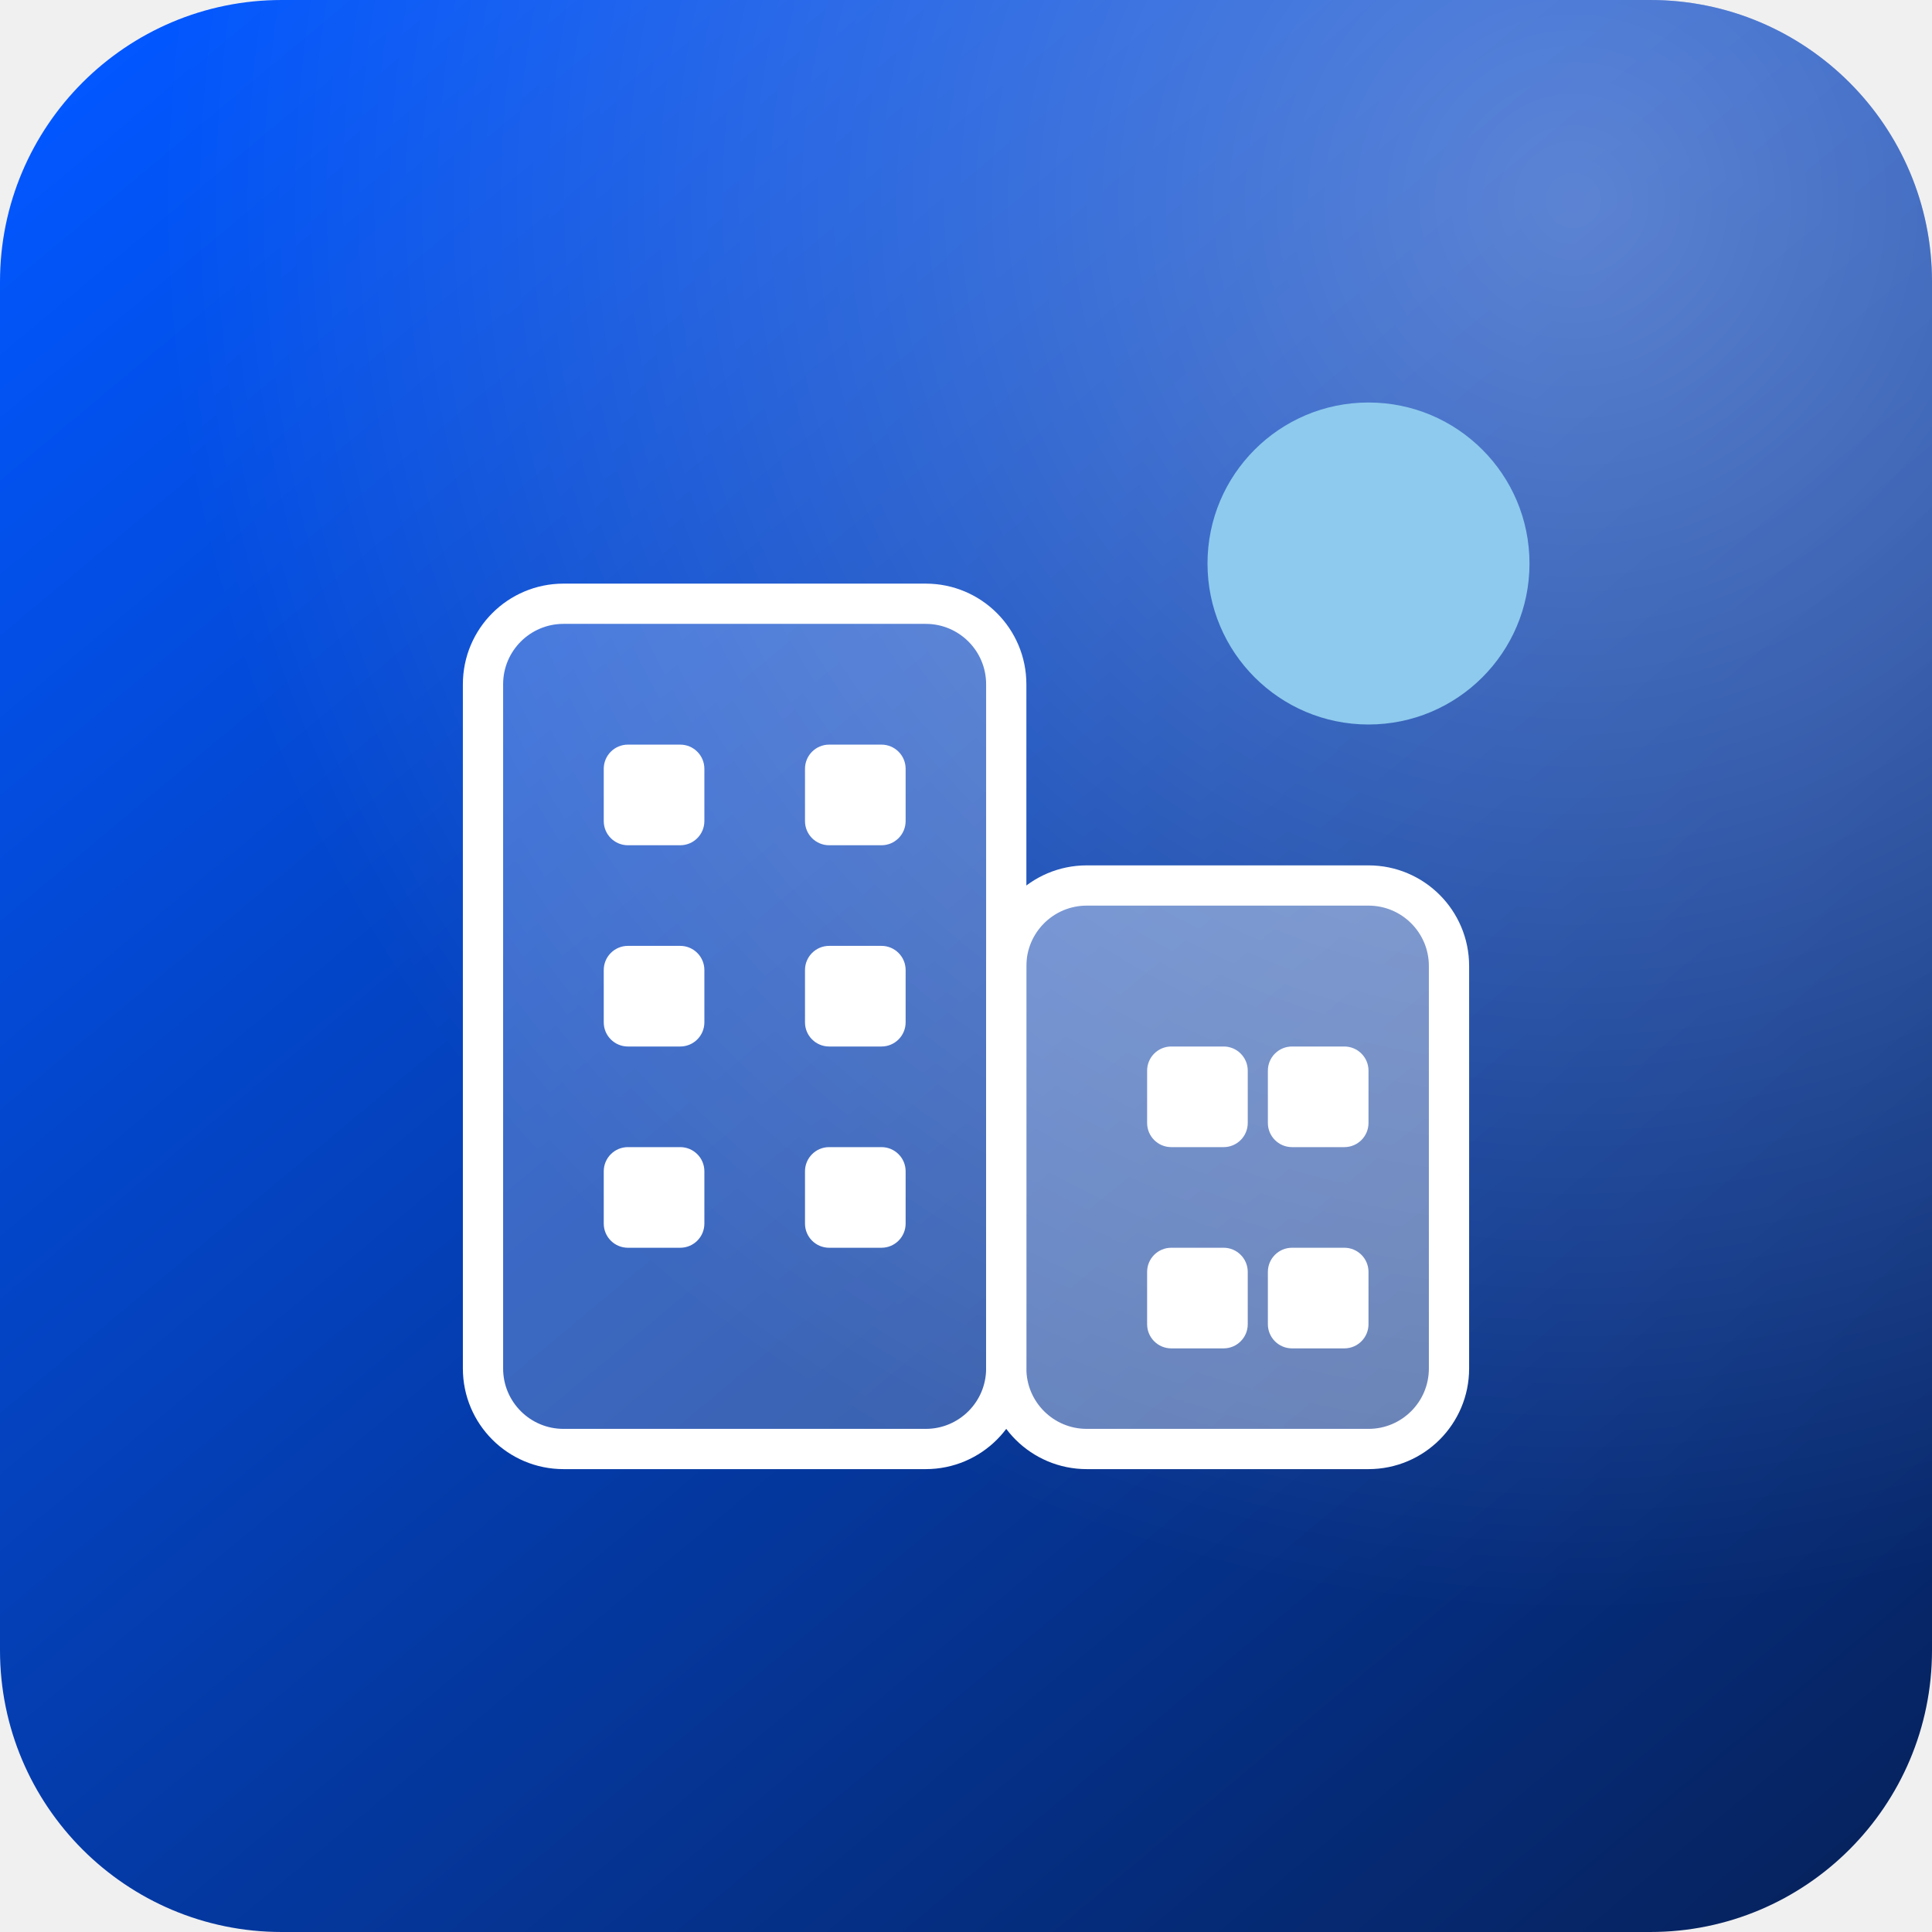
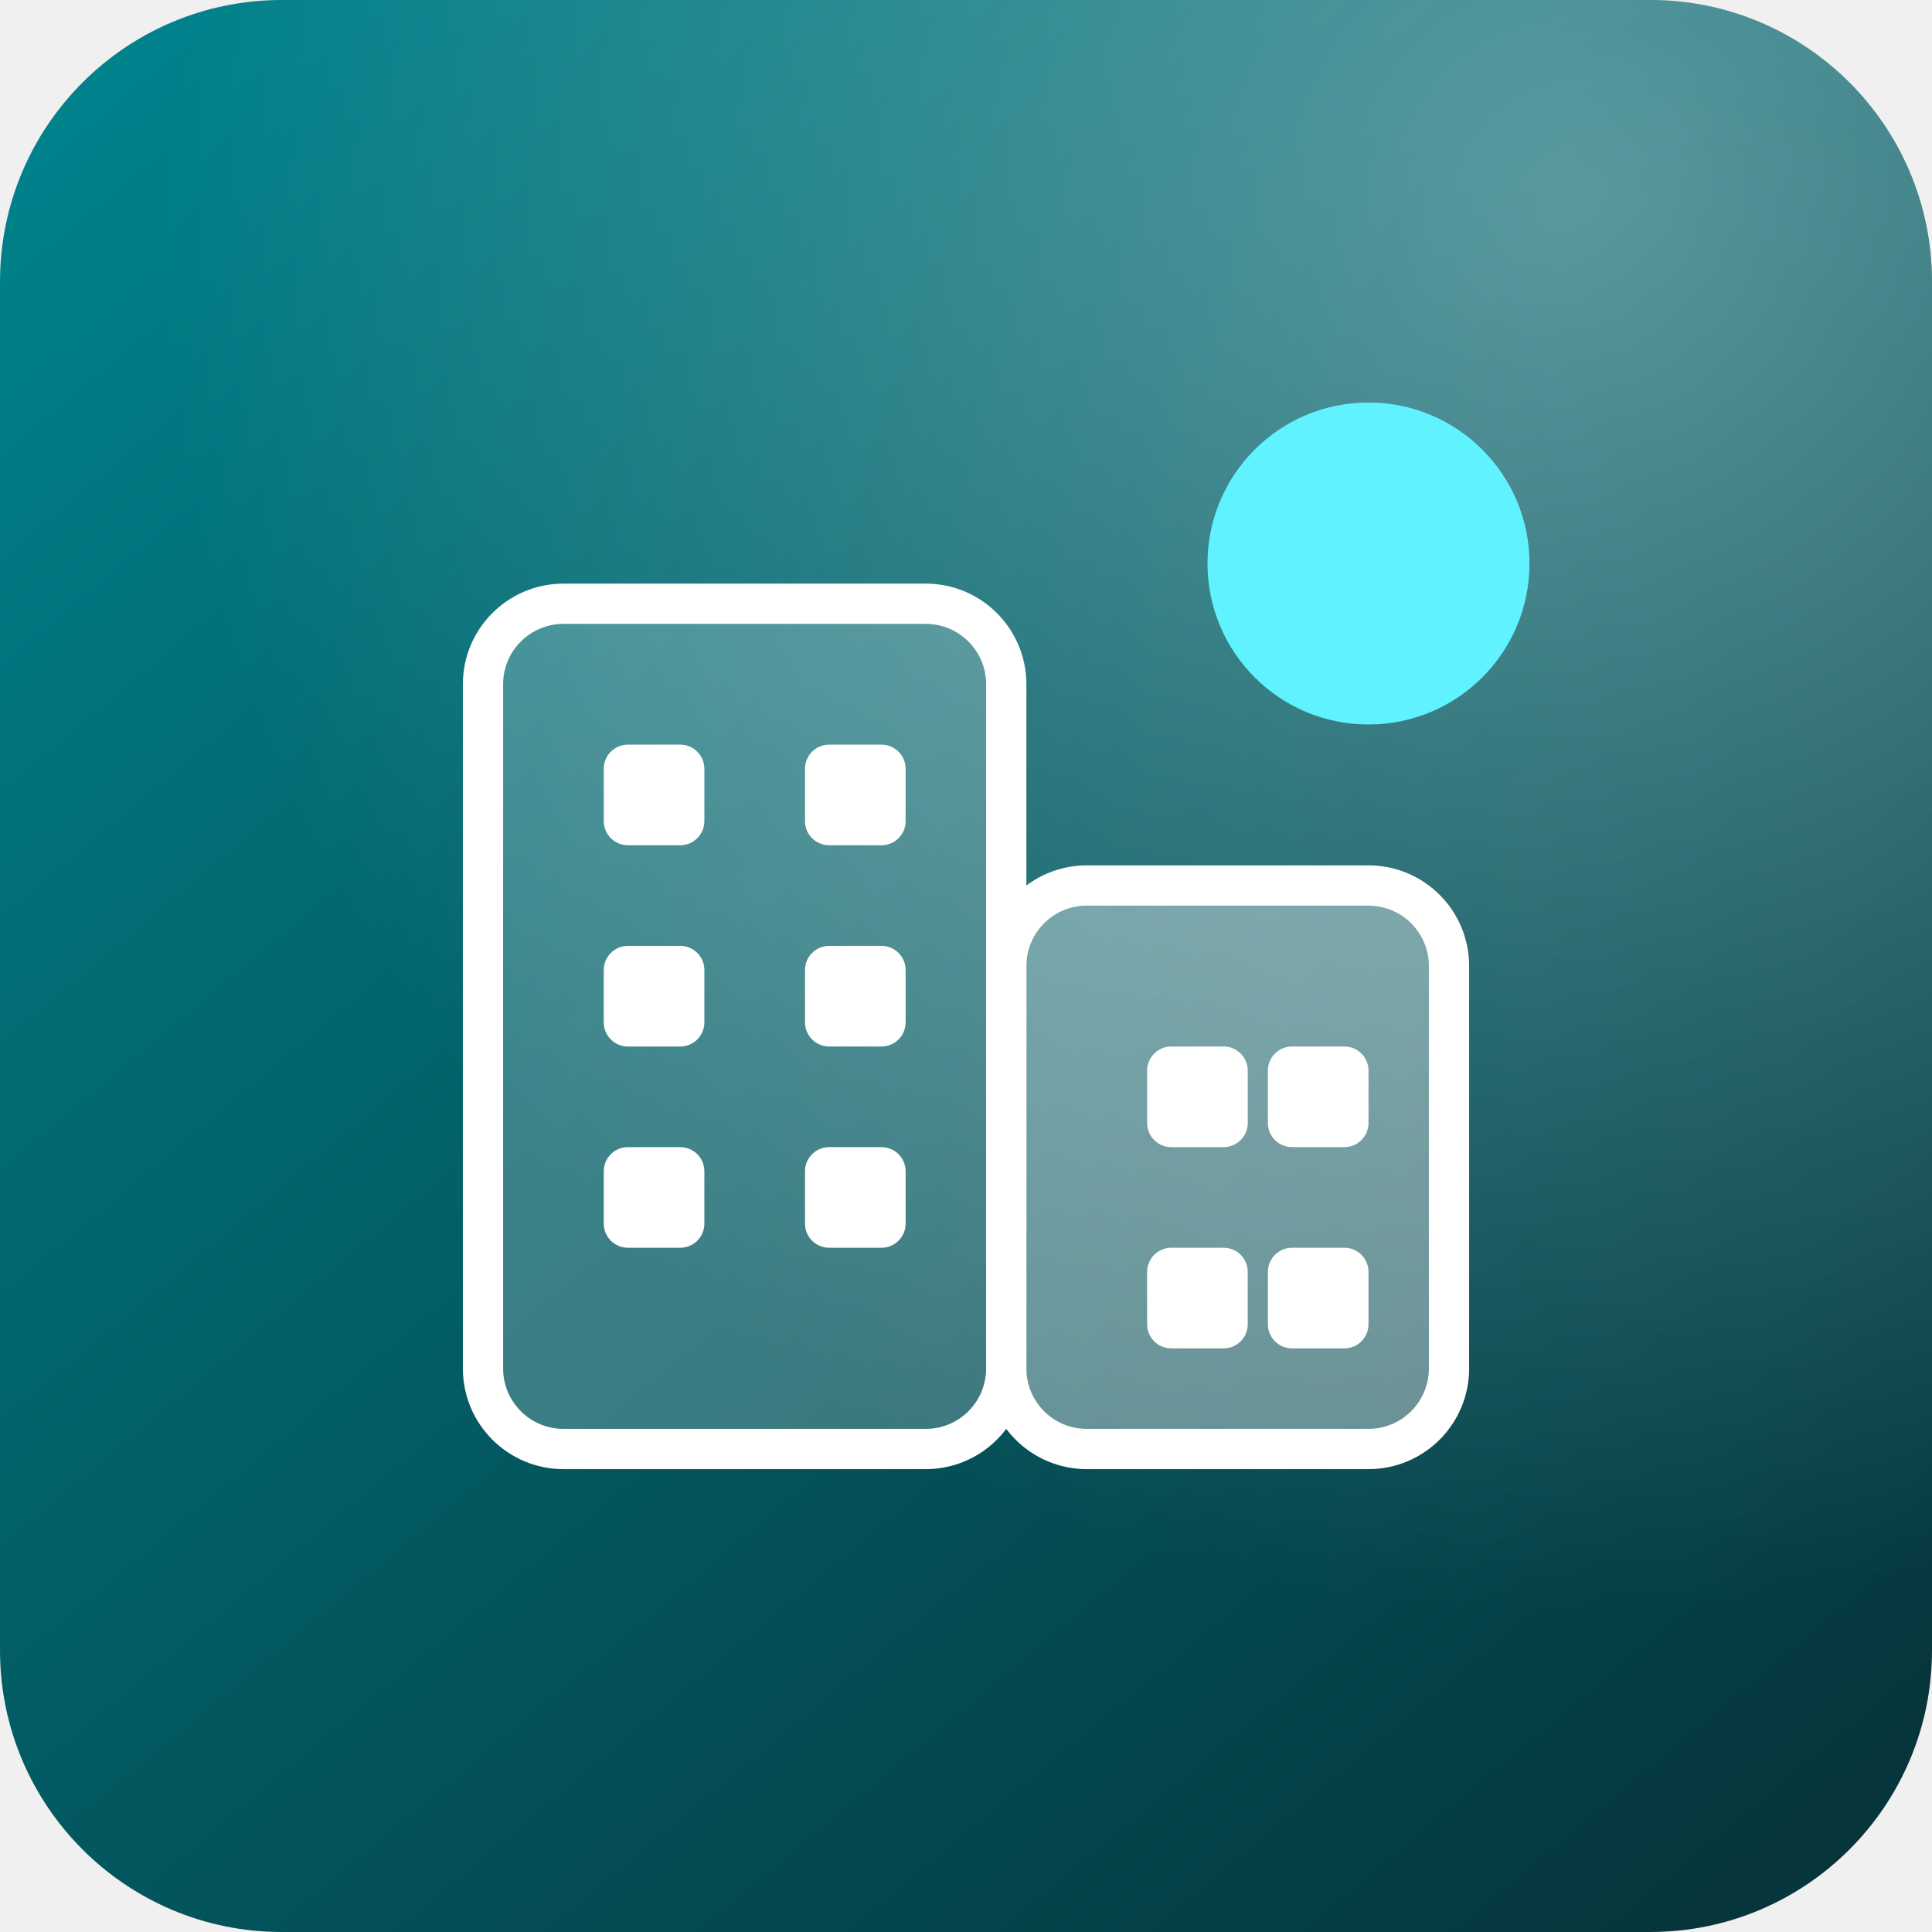
<svg xmlns="http://www.w3.org/2000/svg" viewBox="0 0 96 96" fill="none">
  <defs>
    <linearGradient id="gapa" x1="8" y1="0" x2="88" y2="96" gradientUnits="userSpaceOnUse">
-       <stop stop-color="#0257ff" />
-       <stop offset="1" stop-color="#06235f" />
+       <stop stop-color="#00828c" />
+       <stop offset="1" stop-color="#06343a" />
    </linearGradient>
    <radialGradient id="gapah" cx="0" cy="0" r="1" gradientTransform="translate(78 10) rotate(120) scale(70)" gradientUnits="userSpaceOnUse">
      <stop stop-color="#fff" stop-opacity=".35" />
      <stop offset="1" stop-color="#fff" stop-opacity="0" />
    </radialGradient>
  </defs>
  <rect width="96" height="96" rx="14" fill="url(#gapa)" />
  <rect width="96" height="96" rx="14" fill="url(#gapah)" />
  <rect x="24" y="30" width="26" height="42" rx="4" fill="#ffffff" fill-opacity=".22" stroke="#ffffff" stroke-width="2" />
  <rect x="50" y="44" width="22" height="28" rx="4" fill="#ffffff" fill-opacity=".38" stroke="#ffffff" stroke-width="2" />
  <rect x="30" y="37" width="5" height="5" rx="1.2" fill="#ffffff" />
  <rect x="40" y="37" width="5" height="5" rx="1.2" fill="#ffffff" />
  <rect x="30" y="47" width="5" height="5" rx="1.2" fill="#ffffff" />
  <rect x="40" y="47" width="5" height="5" rx="1.2" fill="#ffffff" />
  <rect x="30" y="57" width="5" height="5" rx="1.2" fill="#ffffff" />
  <rect x="40" y="57" width="5" height="5" rx="1.2" fill="#ffffff" />
  <rect x="57" y="52" width="5" height="5" rx="1.2" fill="#ffffff" />
  <rect x="63" y="52" width="5" height="5" rx="1.2" fill="#ffffff" />
  <rect x="57" y="62" width="5" height="5" rx="1.2" fill="#ffffff" />
  <rect x="63" y="62" width="5" height="5" rx="1.2" fill="#ffffff" />
-   <circle cx="68" cy="28" r="8" fill="#8ecaed" />
+   <circle cx="68" cy="28" r="8" fill="#60f2ff" />
</svg>
